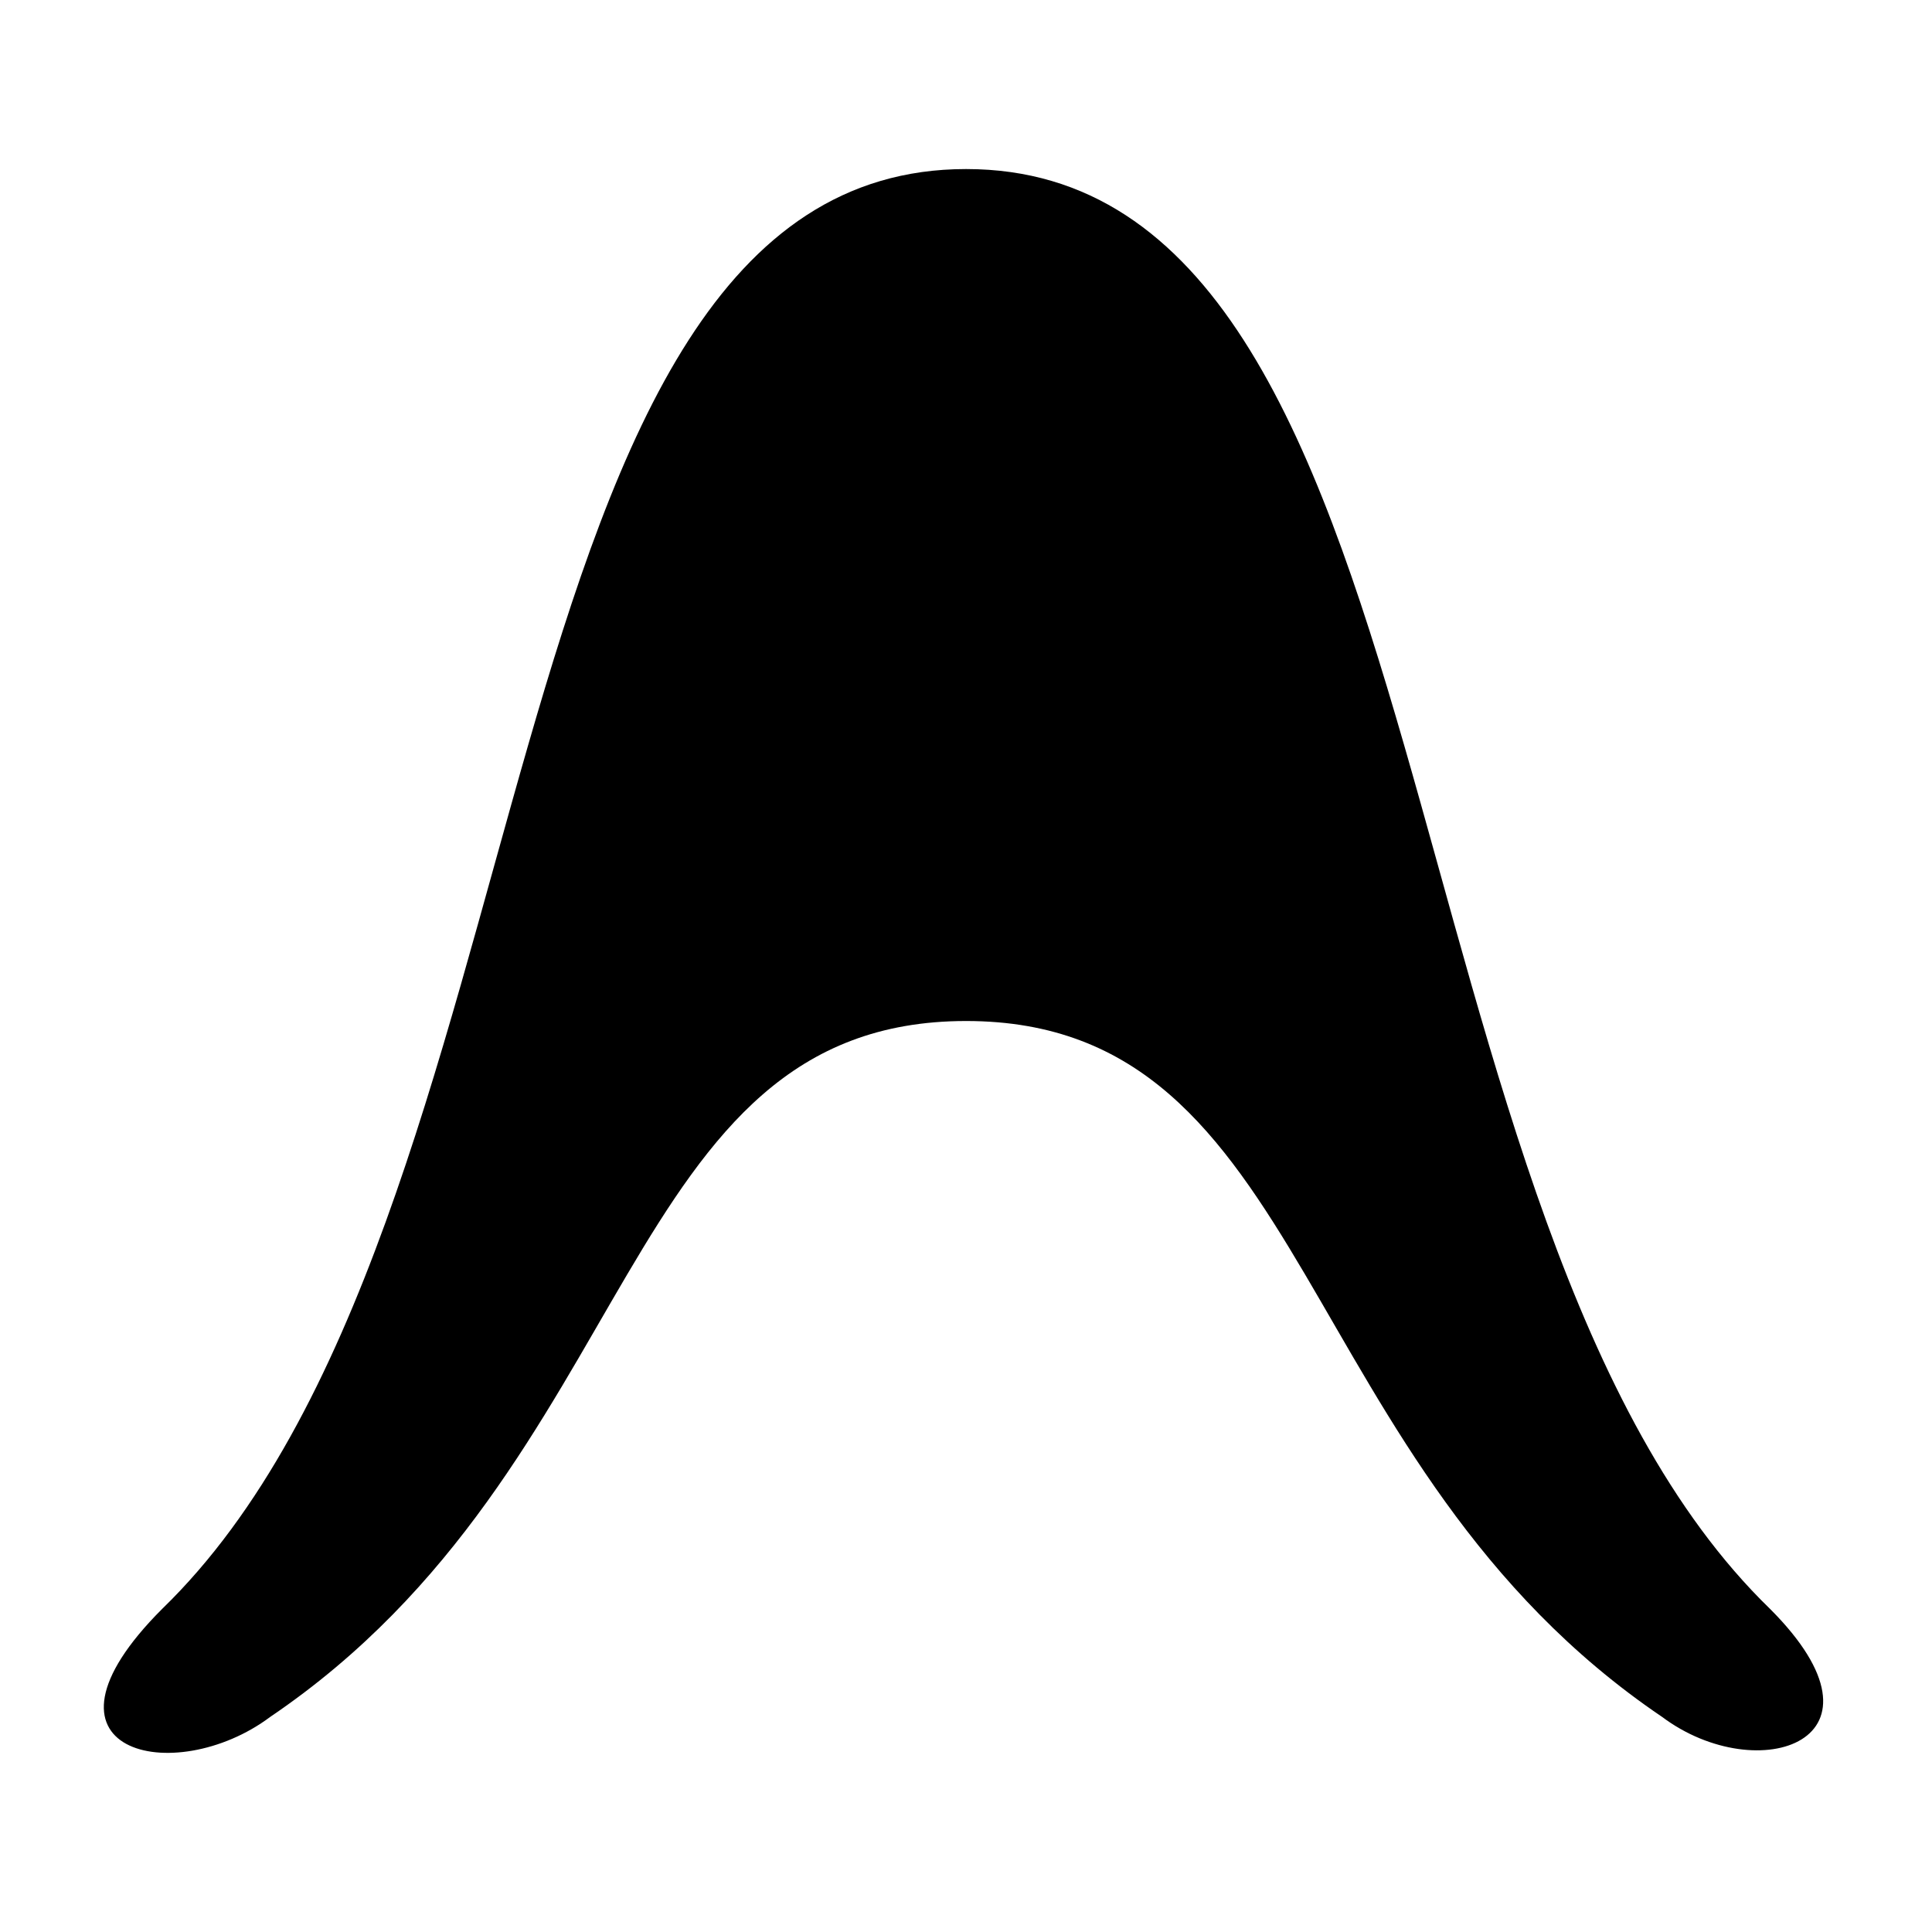
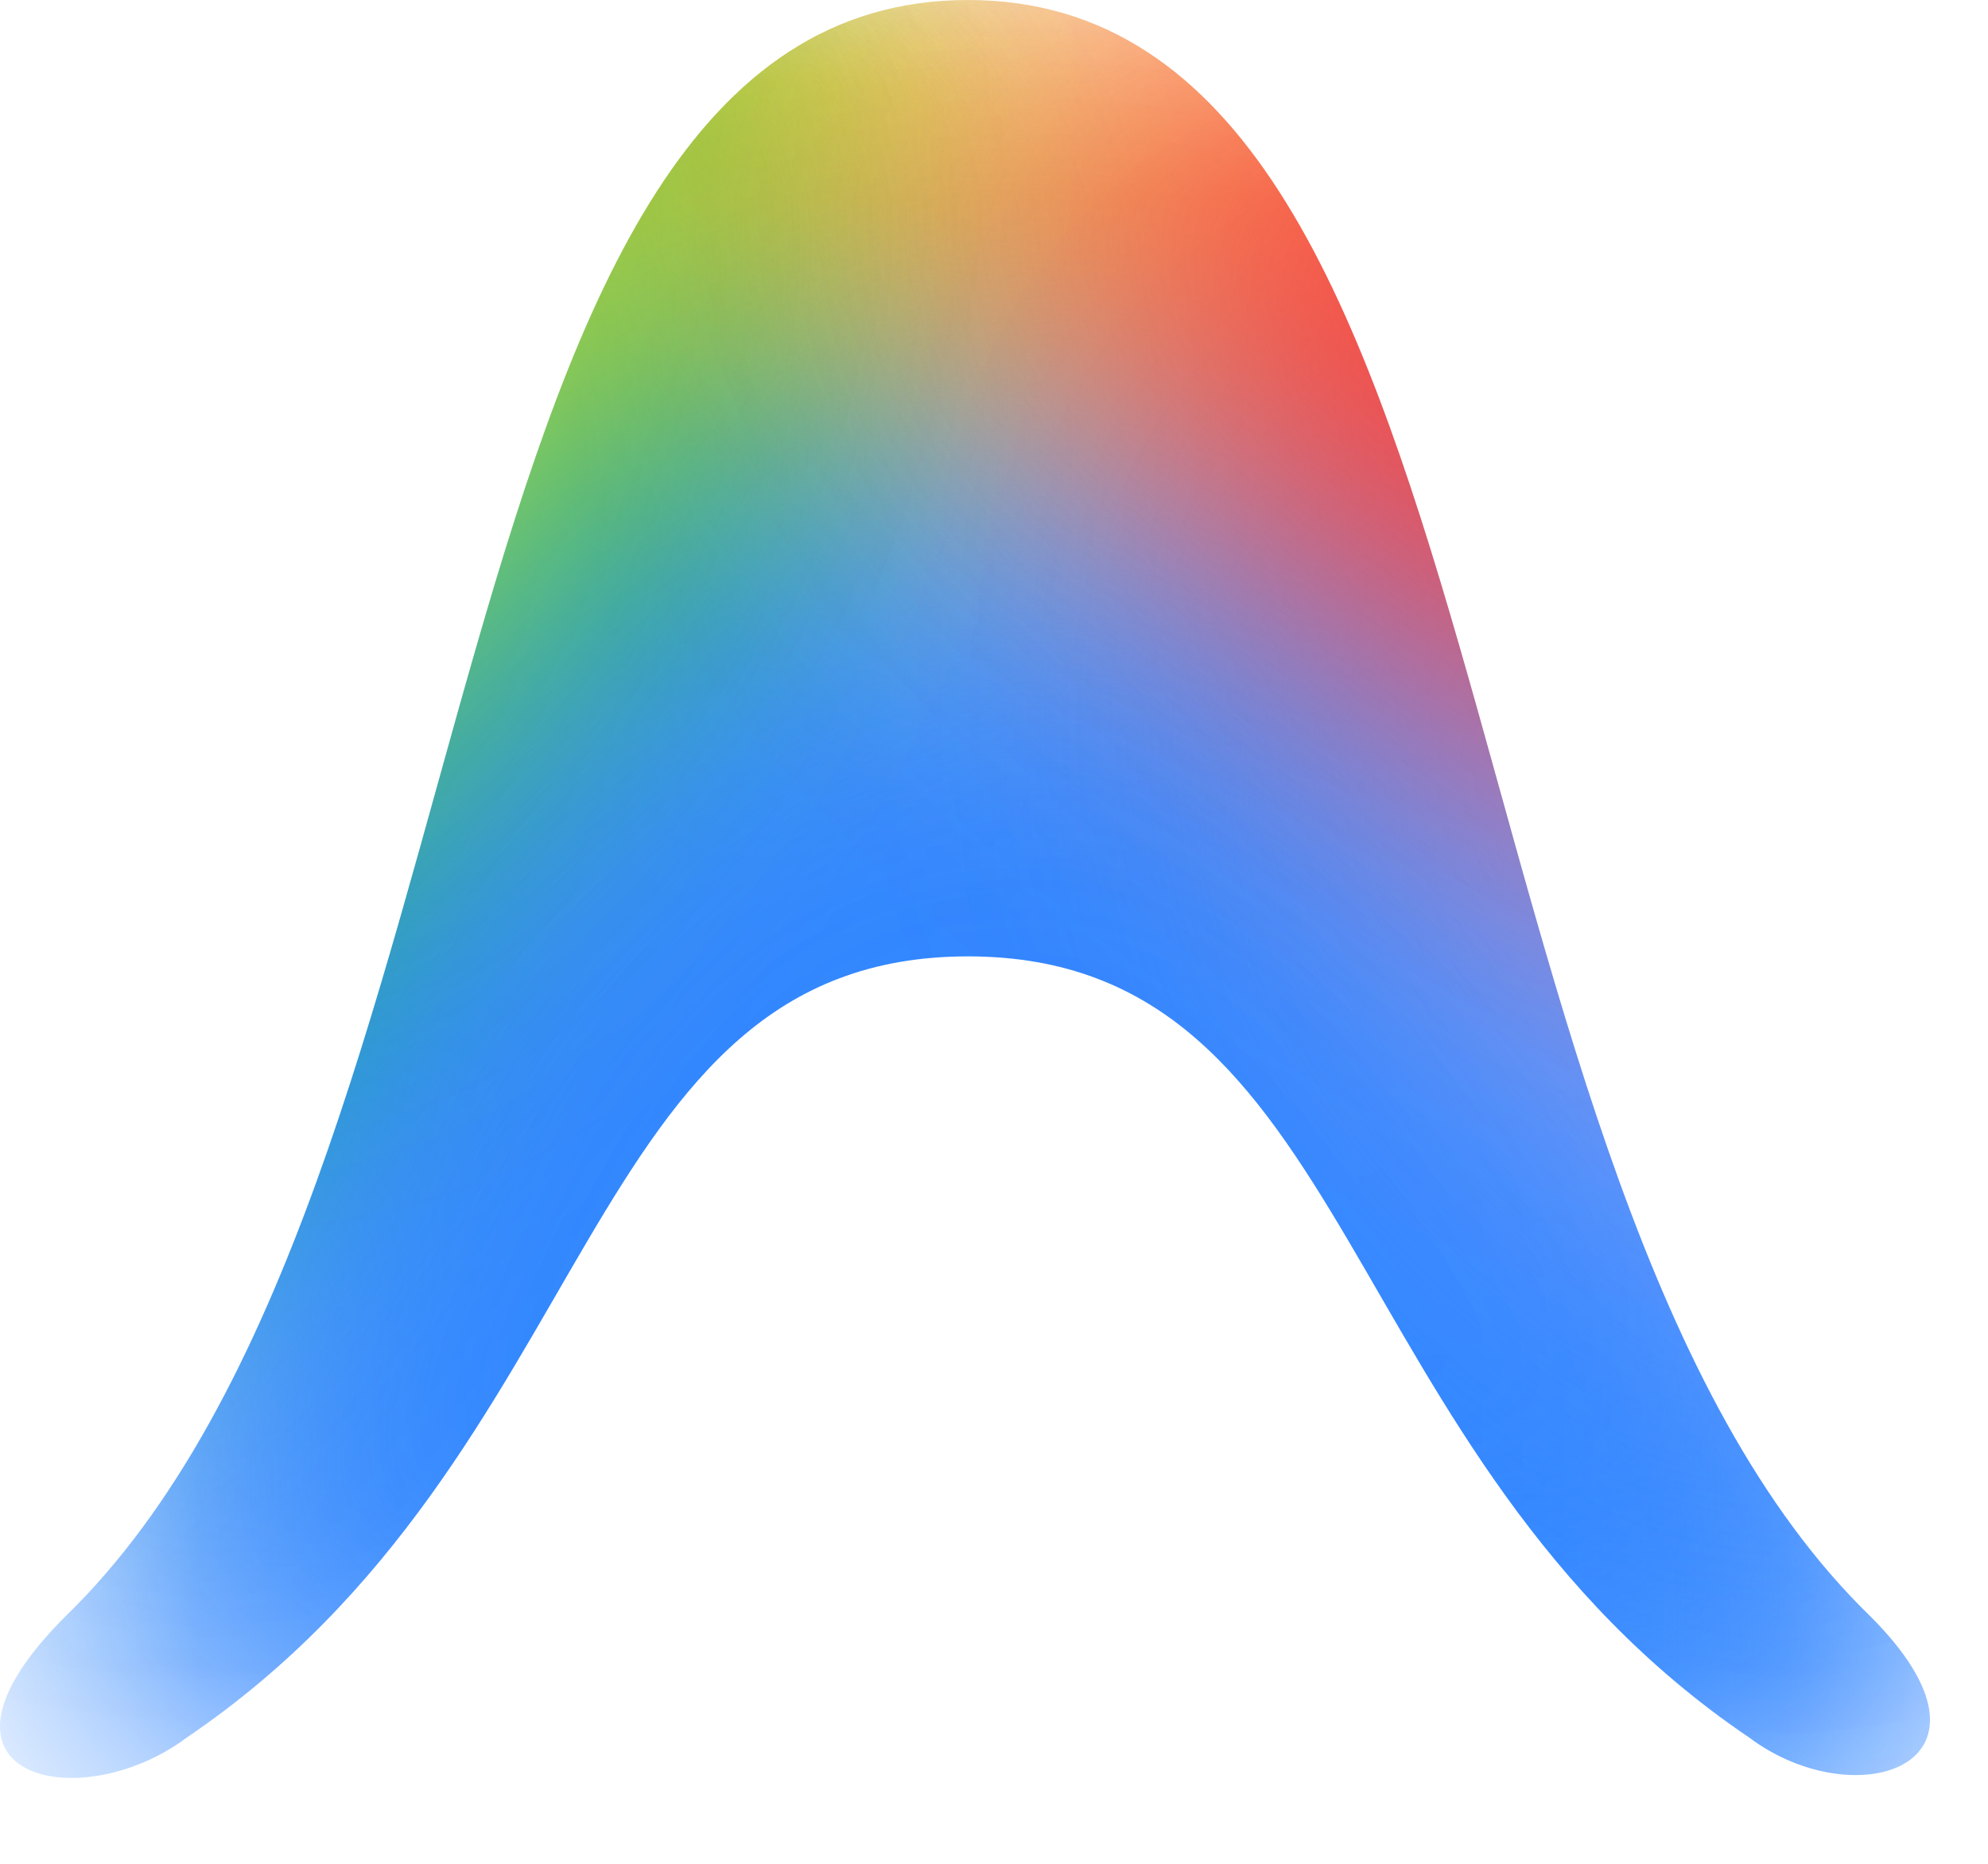
- <svg xmlns="http://www.w3.org/2000/svg" fill="currentColor" height="1em" style="flex:none;line-height:1" viewBox="0 0 24 24" width="1em">
-   <path transform="translate(1.29 2.1) scale(1.375)" d="M14.078 13.984C14.945 14.634 16.246 14.201 15.053 13.008C11.476 9.539 12.235 0 7.79 0C3.346 0 4.105 9.539 0.527 13.008C-0.774 14.309 0.636 14.634 1.503 13.984C4.863 11.708 4.647 7.697 7.79 7.697C10.934 7.697 10.717 11.708 14.078 13.984Z" />
+ <svg xmlns="http://www.w3.org/2000/svg" width="16" height="15" viewBox="0 0 16 15" fill="none">
+   <mask id="antigravity-mask0_111_52" style="mask-type:alpha" maskUnits="userSpaceOnUse" x="0" y="0" width="16" height="15">
+     <path d="M14.078 13.984C14.945 14.634 16.246 14.201 15.053 13.008C11.476 9.539 12.235 0 7.79 0C3.346 0 4.105 9.539 0.527 13.008C-0.774 14.309 0.636 14.634 1.503 13.984C4.863 11.708 4.647 7.697 7.79 7.697C10.934 7.697 10.717 11.708 14.078 13.984Z" fill="black" />
+   </mask>
+   <g mask="url(#antigravity-mask0_111_52)">
+     <g filter="url(#antigravity-filter0_f_111_52)">
+       <path d="M-0.659 -3.231C-0.923 -0.907 1.08 1.229 3.814 1.539C6.548 1.849 8.978 0.217 9.242 -2.107C9.506 -4.431 7.503 -6.566 4.769 -6.876C2.035 -7.187 -0.395 -5.554 -0.659 -3.231Z" fill="#FFE432" />
+     </g>
+     <g filter="url(#antigravity-filter1_f_111_52)">
+       <path d="M9.882 4.366C10.567 7.316 13.566 9.139 16.58 8.439C19.594 7.739 21.482 4.781 20.797 1.831C20.112 -1.118 17.114 -2.941 14.1 -2.241C11.085 -1.541 9.197 1.417 9.882 4.366Z" fill="#FC413D" />
+     </g>
+     <g filter="url(#antigravity-filter2_f_111_52)">
+       <path d="M-8.053 6.345C-7.187 9.389 -3.289 10.947 0.654 9.826C4.597 8.705 7.092 5.328 6.226 2.285C5.36 -0.759 1.462 -2.318 -2.481 -1.196C-6.424 -0.075 -8.918 3.301 -8.053 6.345Z" fill="#00B95C" />
+     </g>
+     <g filter="url(#antigravity-filter3_f_111_52)">
+       <path d="M-8.053 6.345C-7.187 9.389 -3.289 10.947 0.654 9.826C4.597 8.705 7.092 5.328 6.226 2.285C5.36 -0.759 1.462 -2.318 -2.481 -1.196C-6.424 -0.075 -8.918 3.301 -8.053 6.345Z" fill="#00B95C" />
+     </g>
+     <g filter="url(#antigravity-filter4_f_111_52)">
+       <path d="M-4.924 8.867C-2.754 11.084 0.983 10.944 3.423 8.555C5.862 6.166 6.081 2.433 3.912 0.217C1.742 -1.999 -1.995 -1.859 -4.435 0.529C-6.875 2.918 -7.094 6.651 -4.924 8.867Z" fill="#00B95C" />
+     </g>
+     <g filter="url(#antigravity-filter5_f_111_52)">
+       <path d="M6.428 17.226C7.102 20.127 9.913 21.953 12.706 21.304C15.5 20.655 17.218 17.778 16.544 14.877C15.871 11.976 13.06 10.15 10.266 10.799C7.473 11.448 5.754 14.325 6.428 17.226Z" fill="#3186FF" />
+     </g>
+     <g filter="url(#antigravity-filter6_f_111_52)">
+       <path d="M1.665 -5.945C0.254 -2.803 1.798 0.952 5.113 2.44C8.428 3.928 12.259 2.586 13.67 -0.556C15.081 -3.699 13.537 -7.453 10.222 -8.942C6.907 -10.43 3.076 -9.088 1.665 -5.945Z" fill="#FBBC04" />
+     </g>
+     <g filter="url(#antigravity-filter7_f_111_52)">
+       <path d="M-2.114 24.39C-5.53 23.05 0.307 12.018 1.759 8.32C3.21 4.623 7.156 2.713 10.571 4.054C13.987 5.394 18.035 12.78 16.584 16.477C15.132 20.174 1.301 25.731 -2.114 24.39Z" fill="#3186FF" />
+     </g>
+     <g filter="url(#antigravity-filter8_f_111_52)">
+       <path d="M18.581 10.66C17.667 11.727 15.281 11.183 13.251 9.444C11.222 7.706 10.319 5.431 11.233 4.364C12.147 3.296 14.534 3.841 16.563 5.579C18.592 7.318 19.496 9.592 18.581 10.66Z" fill="#749BFF" />
+     </g>
+     <g filter="url(#antigravity-filter9_f_111_52)">
+       <path d="M11.755 5.227C15.516 7.771 19.847 7.938 21.429 5.6C23.01 3.263 21.243 -0.695 17.482 -3.239C13.721 -5.783 9.39 -5.95 7.809 -3.613C6.227 -1.275 7.994 2.683 11.755 5.227Z" fill="#FC413D" />
+     </g>
+     <g filter="url(#antigravity-filter10_f_111_52)">
+       <path d="M-0.592 1.089C-1.524 3.337 -1.22 5.598 0.088 6.14C1.395 6.682 3.21 5.299 4.141 3.051C5.073 0.804 4.769 -1.458 3.462 -2C2.155 -2.542 0.34 -1.159 -0.592 1.089Z" fill="#FFEE48" />
+     </g>
+   </g>
+   <defs>
+     <filter id="antigravity-filter0_f_111_52" x="-2.128" y="-8.36" width="12.839" height="11.383" filterUnits="userSpaceOnUse" color-interpolation-filters="sRGB">
+       <feFlood flood-opacity="0" result="BackgroundImageFix" />
+       <feBlend mode="normal" in="SourceGraphic" in2="BackgroundImageFix" result="shape" />
+       <feGaussianBlur stdDeviation="0.723" result="effect1_foregroundBlur_111_52" />
+     </filter>
+     <filter id="antigravity-filter1_f_111_52" x="2.752" y="-9.381" width="25.176" height="24.96" filterUnits="userSpaceOnUse" color-interpolation-filters="sRGB">
+       <feFlood flood-opacity="0" result="BackgroundImageFix" />
+       <feBlend mode="normal" in="SourceGraphic" in2="BackgroundImageFix" result="shape" />
+       <feGaussianBlur stdDeviation="3.495" result="effect1_foregroundBlur_111_52" />
+     </filter>
+     <filter id="antigravity-filter2_f_111_52" x="-14.167" y="-7.502" width="26.507" height="23.634" filterUnits="userSpaceOnUse" color-interpolation-filters="sRGB">
+       <feFlood flood-opacity="0" result="BackgroundImageFix" />
+       <feBlend mode="normal" in="SourceGraphic" in2="BackgroundImageFix" result="shape" />
+       <feGaussianBlur stdDeviation="2.971" result="effect1_foregroundBlur_111_52" />
+     </filter>
+     <filter id="antigravity-filter3_f_111_52" x="-14.167" y="-7.502" width="26.507" height="23.634" filterUnits="userSpaceOnUse" color-interpolation-filters="sRGB">
+       <feFlood flood-opacity="0" result="BackgroundImageFix" />
+       <feBlend mode="normal" in="SourceGraphic" in2="BackgroundImageFix" result="shape" />
+       <feGaussianBlur stdDeviation="2.971" result="effect1_foregroundBlur_111_52" />
+     </filter>
+     <filter id="antigravity-filter4_f_111_52" x="-12.361" y="-7.3" width="23.709" height="23.685" filterUnits="userSpaceOnUse" color-interpolation-filters="sRGB">
+       <feFlood flood-opacity="0" result="BackgroundImageFix" />
+       <feBlend mode="normal" in="SourceGraphic" in2="BackgroundImageFix" result="shape" />
+       <feGaussianBlur stdDeviation="2.971" result="effect1_foregroundBlur_111_52" />
+     </filter>
+     <filter id="antigravity-filter5_f_111_52" x="0.635" y="5.021" width="21.703" height="22.062" filterUnits="userSpaceOnUse" color-interpolation-filters="sRGB">
+       <feFlood flood-opacity="0" result="BackgroundImageFix" />
+       <feBlend mode="normal" in="SourceGraphic" in2="BackgroundImageFix" result="shape" />
+       <feGaussianBlur stdDeviation="2.824" result="effect1_foregroundBlur_111_52" />
+     </filter>
+     <filter id="antigravity-filter6_f_111_52" x="-3.975" y="-14.667" width="23.286" height="22.831" filterUnits="userSpaceOnUse" color-interpolation-filters="sRGB">
+       <feFlood flood-opacity="0" result="BackgroundImageFix" />
+       <feBlend mode="normal" in="SourceGraphic" in2="BackgroundImageFix" result="shape" />
+       <feGaussianBlur stdDeviation="2.559" result="effect1_foregroundBlur_111_52" />
+     </filter>
+     <filter id="antigravity-filter7_f_111_52" x="-7.741" y="-0.945" width="29.198" height="30.11" filterUnits="userSpaceOnUse" color-interpolation-filters="sRGB">
+       <feFlood flood-opacity="0" result="BackgroundImageFix" />
+       <feBlend mode="normal" in="SourceGraphic" in2="BackgroundImageFix" result="shape" />
+       <feGaussianBlur stdDeviation="2.285" result="effect1_foregroundBlur_111_52" />
+     </filter>
+     <filter id="antigravity-filter8_f_111_52" x="6.786" y="-0.272" width="16.241" height="15.568" filterUnits="userSpaceOnUse" color-interpolation-filters="sRGB">
+       <feFlood flood-opacity="0" result="BackgroundImageFix" />
+       <feBlend mode="normal" in="SourceGraphic" in2="BackgroundImageFix" result="shape" />
+       <feGaussianBlur stdDeviation="2.045" result="effect1_foregroundBlur_111_52" />
+     </filter>
+     <filter id="antigravity-filter9_f_111_52" x="3.775" y="-8.717" width="21.687" height="19.421" filterUnits="userSpaceOnUse" color-interpolation-filters="sRGB">
+       <feFlood flood-opacity="0" result="BackgroundImageFix" />
+       <feBlend mode="normal" in="SourceGraphic" in2="BackgroundImageFix" result="shape" />
+       <feGaussianBlur stdDeviation="1.727" result="effect1_foregroundBlur_111_52" />
+     </filter>
+     <filter id="antigravity-filter10_f_111_52" x="-5.407" y="-6.392" width="14.364" height="16.925" filterUnits="userSpaceOnUse" color-interpolation-filters="sRGB">
+       <feFlood flood-opacity="0" result="BackgroundImageFix" />
+       <feBlend mode="normal" in="SourceGraphic" in2="BackgroundImageFix" result="shape" />
+       <feGaussianBlur stdDeviation="2.138" result="effect1_foregroundBlur_111_52" />
+     </filter>
+   </defs>
</svg>
